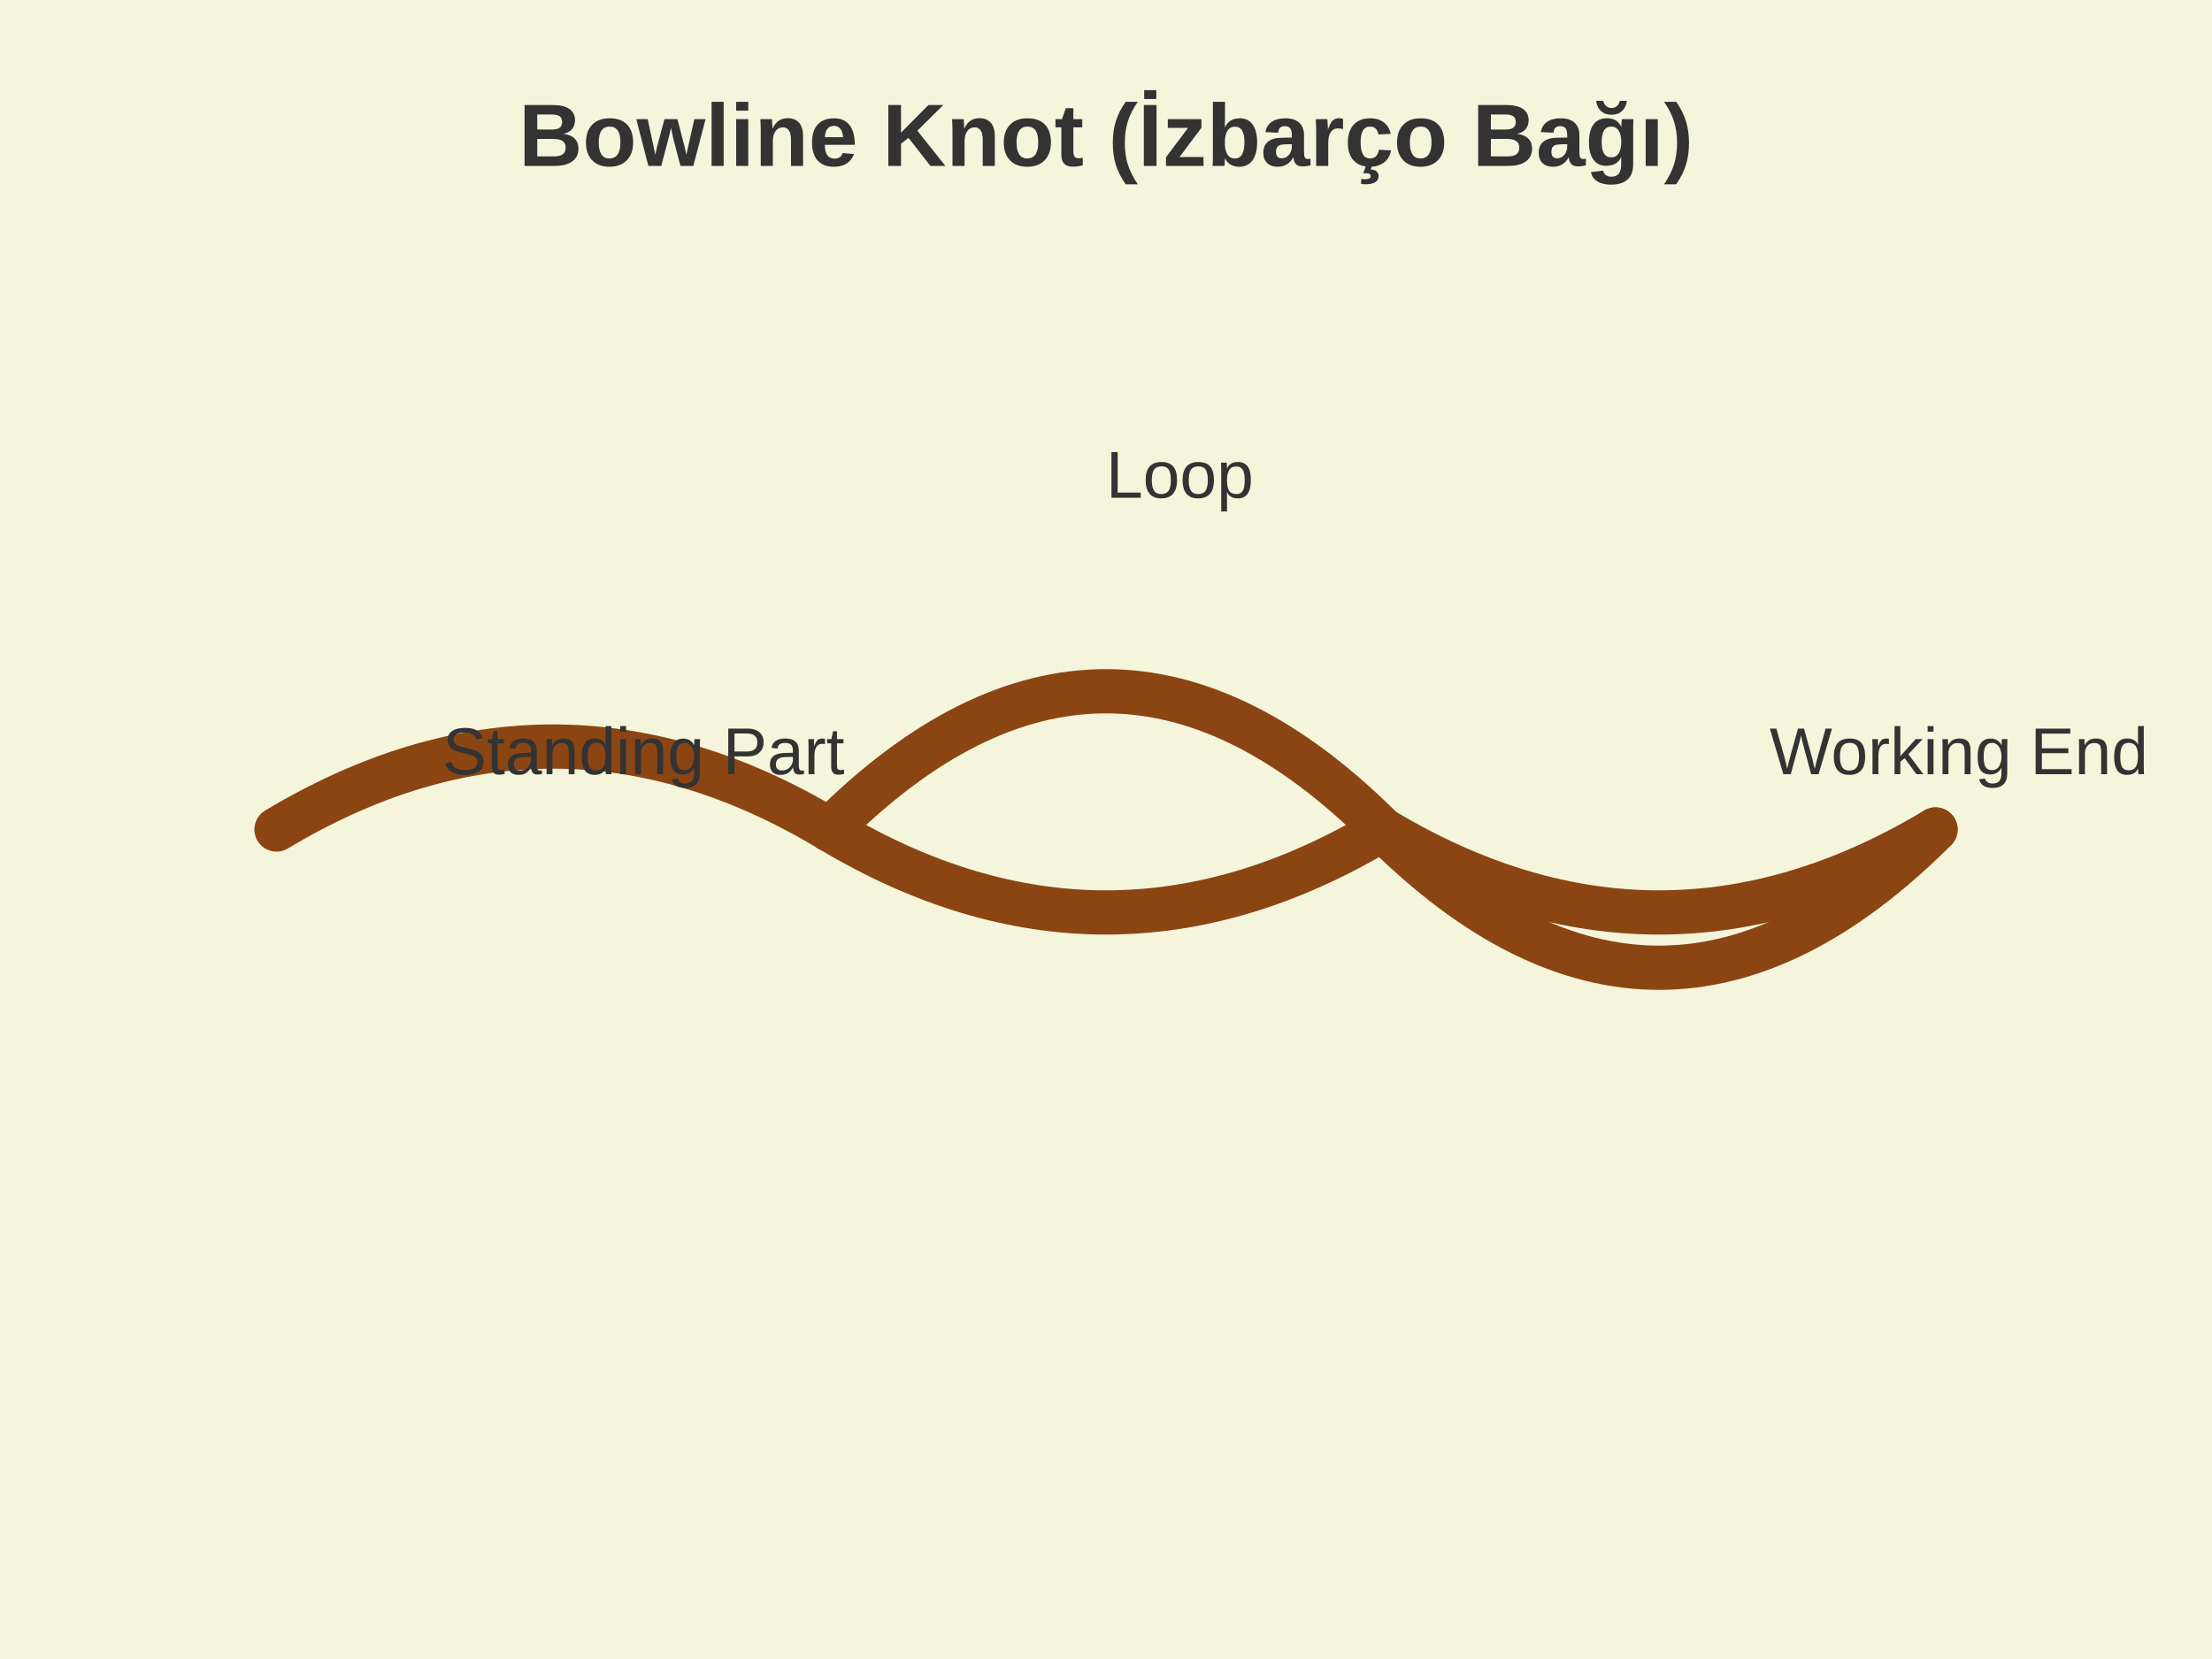
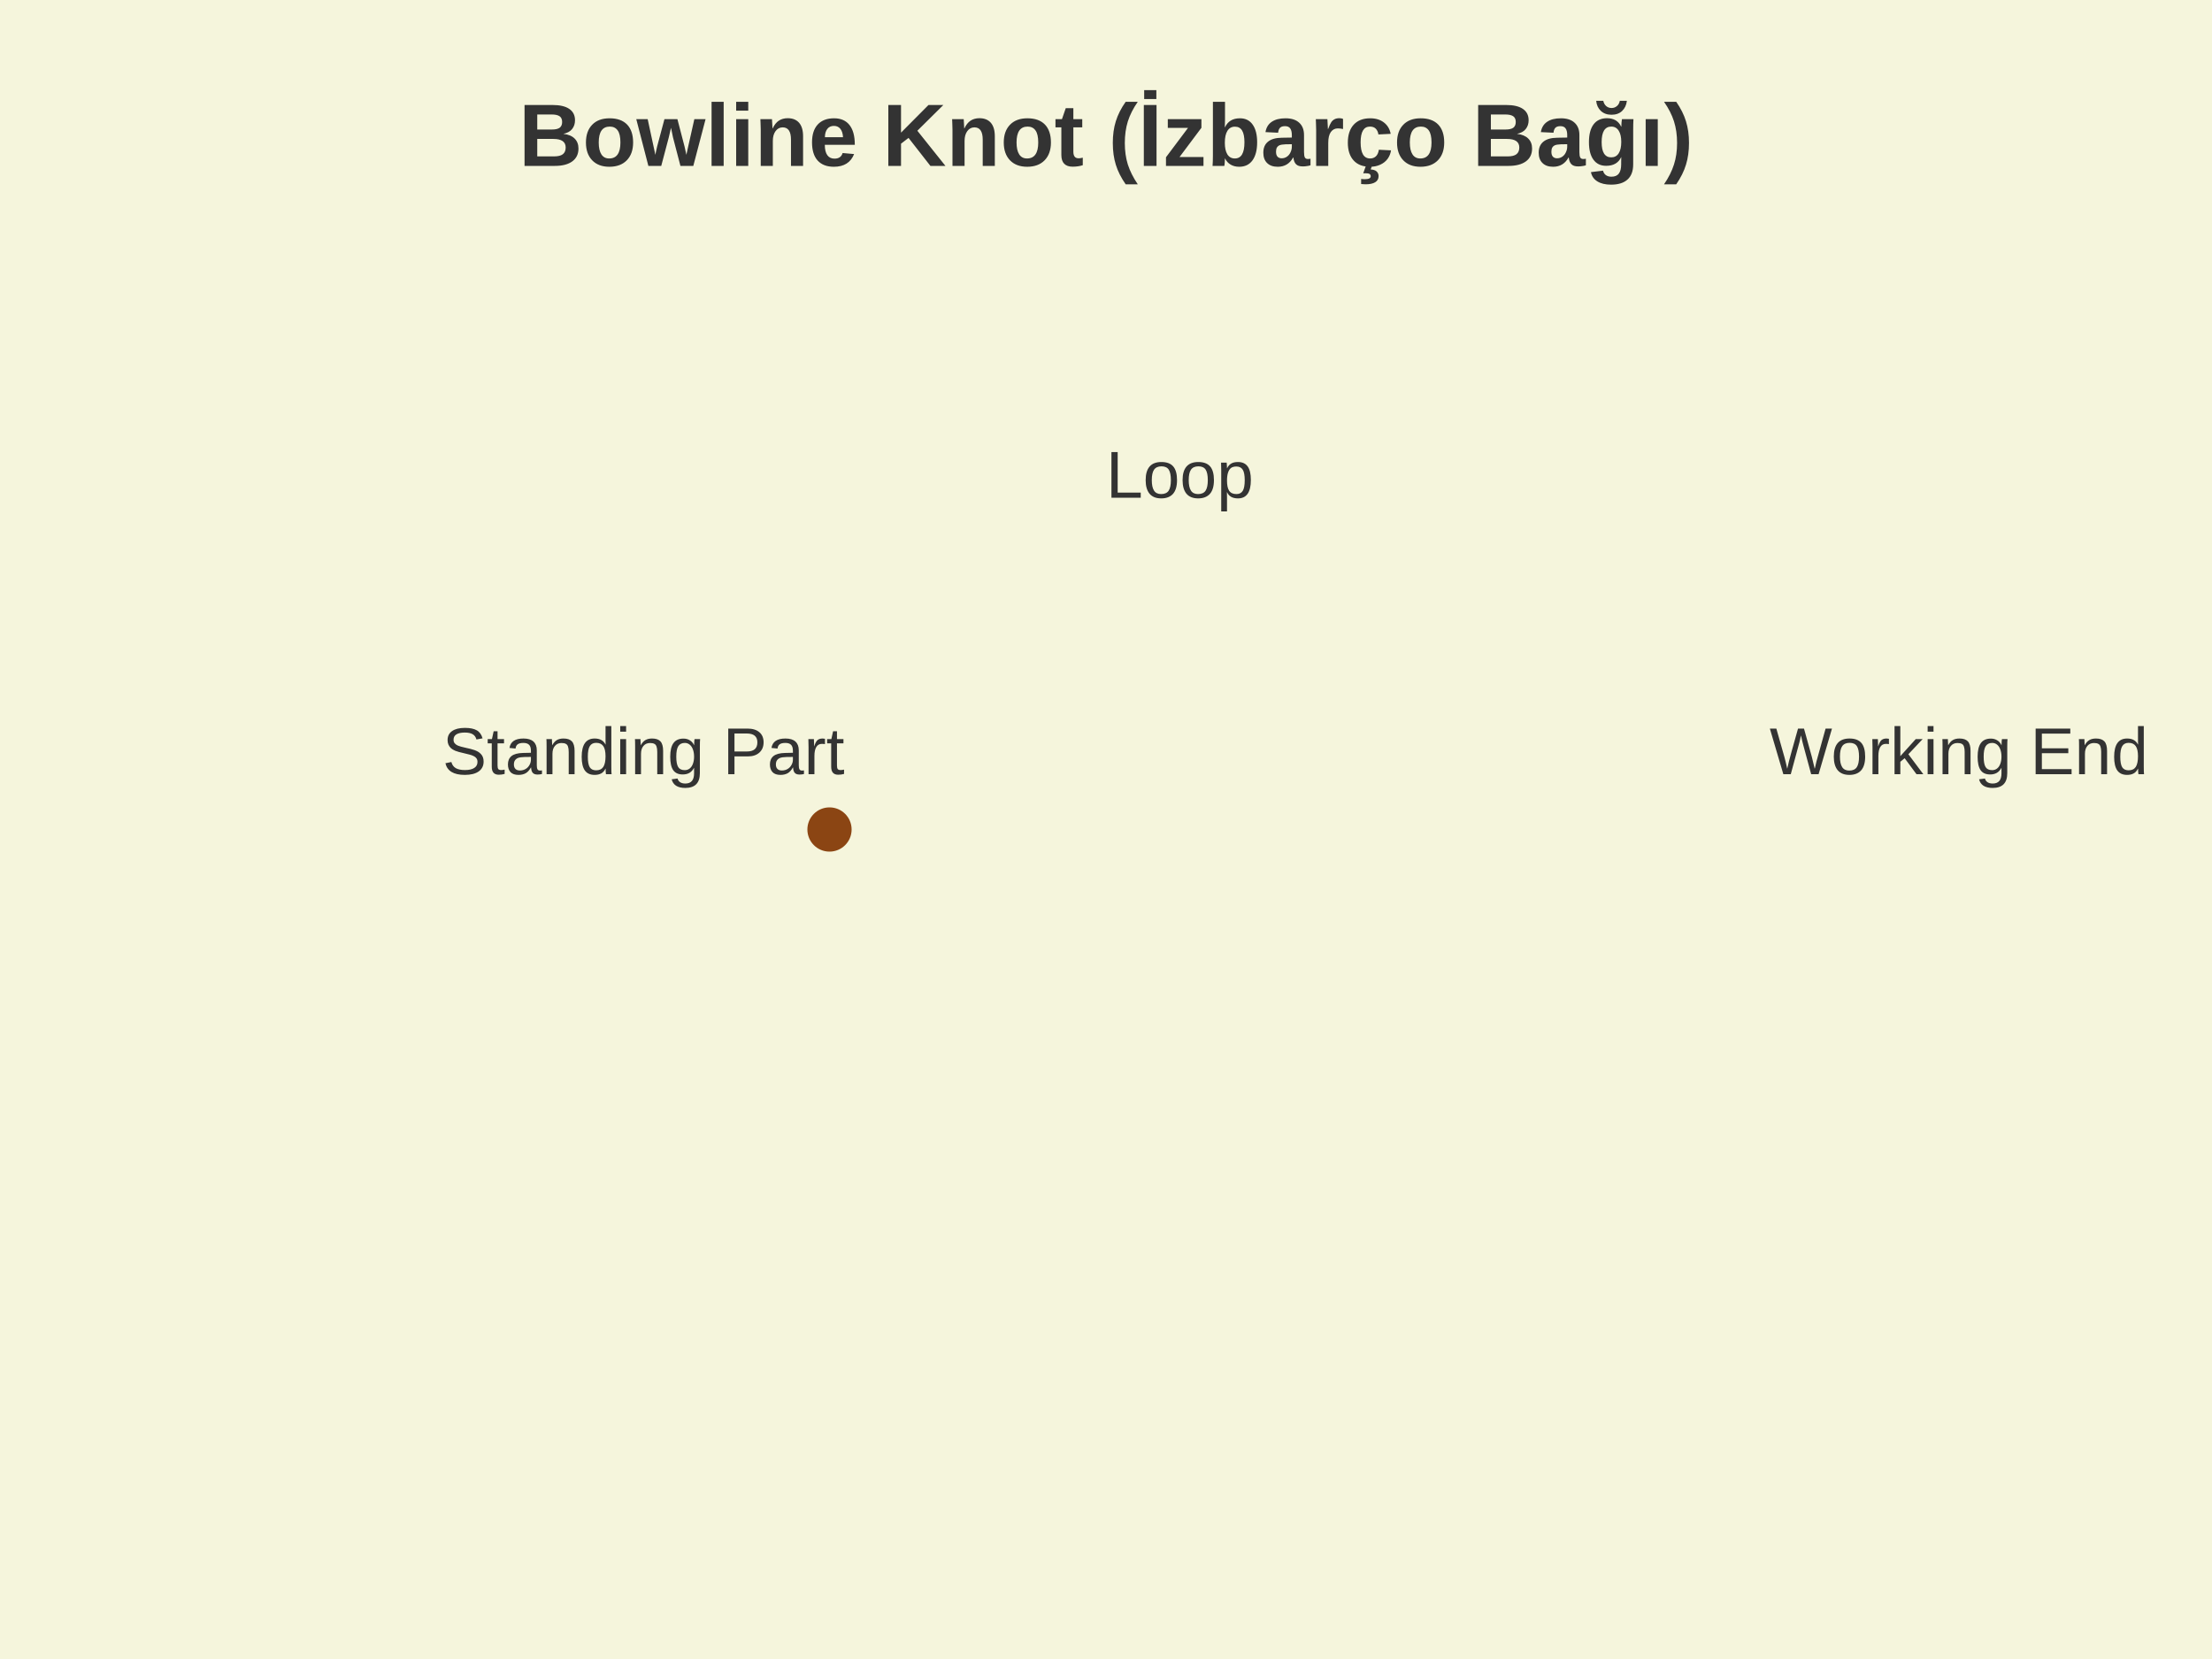
<svg xmlns="http://www.w3.org/2000/svg" viewBox="0 0 400 300">
  <defs>
    <style>
      .rope { fill: none; stroke: #8B4513; stroke-width: 8; stroke-linecap: round; }
      .rope-end { fill: #8B4513; }
      .background { fill: #F5F5DC; }
+ 
+       /* Draw-on animation for rope paths */
+       .rope,
+       .rope-main,
+       .rope-hitch,
+       .rope-thick,
+       .rope-thin {
+         stroke-dasharray: 1000;
+         stroke-dashoffset: 1000;
+         animation: draw 3s ease-in-out forwards;
+       }
+ 
+       @keyframes draw {
+         to { stroke-dashoffset: 0; }
+       }
+ 
+       @media (prefers-reduced-motion: reduce) {
+         .rope,
+         .rope-main,
+         .rope-hitch,
+         .rope-thick,
+         .rope-thin {
+           animation: none;
+           stroke-dashoffset: 0;
+         }
+       }
    </style>
  </defs>
  <rect width="400" height="300" class="background" />
  <path d="M 50 150 Q 100 120 150 150" class="rope" />
  <path d="M 150 150 Q 200 100 250 150" class="rope" />
  <path d="M 250 150 Q 300 180 350 150" class="rope" />
  <path d="M 350 150 Q 300 200 250 150" class="rope" />
  <path d="M 250 150 Q 200 180 150 150" class="rope" />
  <circle cx="150" cy="150" r="4" class="rope-end" />
  <text x="80" y="140" font-family="Arial" font-size="12" fill="#333">Standing Part</text>
  <text x="320" y="140" font-family="Arial" font-size="12" fill="#333">Working End</text>
  <text x="200" y="90" font-family="Arial" font-size="12" fill="#333">Loop</text>
  <text x="200" y="30" font-family="Arial" font-size="16" font-weight="bold" text-anchor="middle" fill="#333">Bowline Knot (İzbarço Bağı)</text>
</svg>
